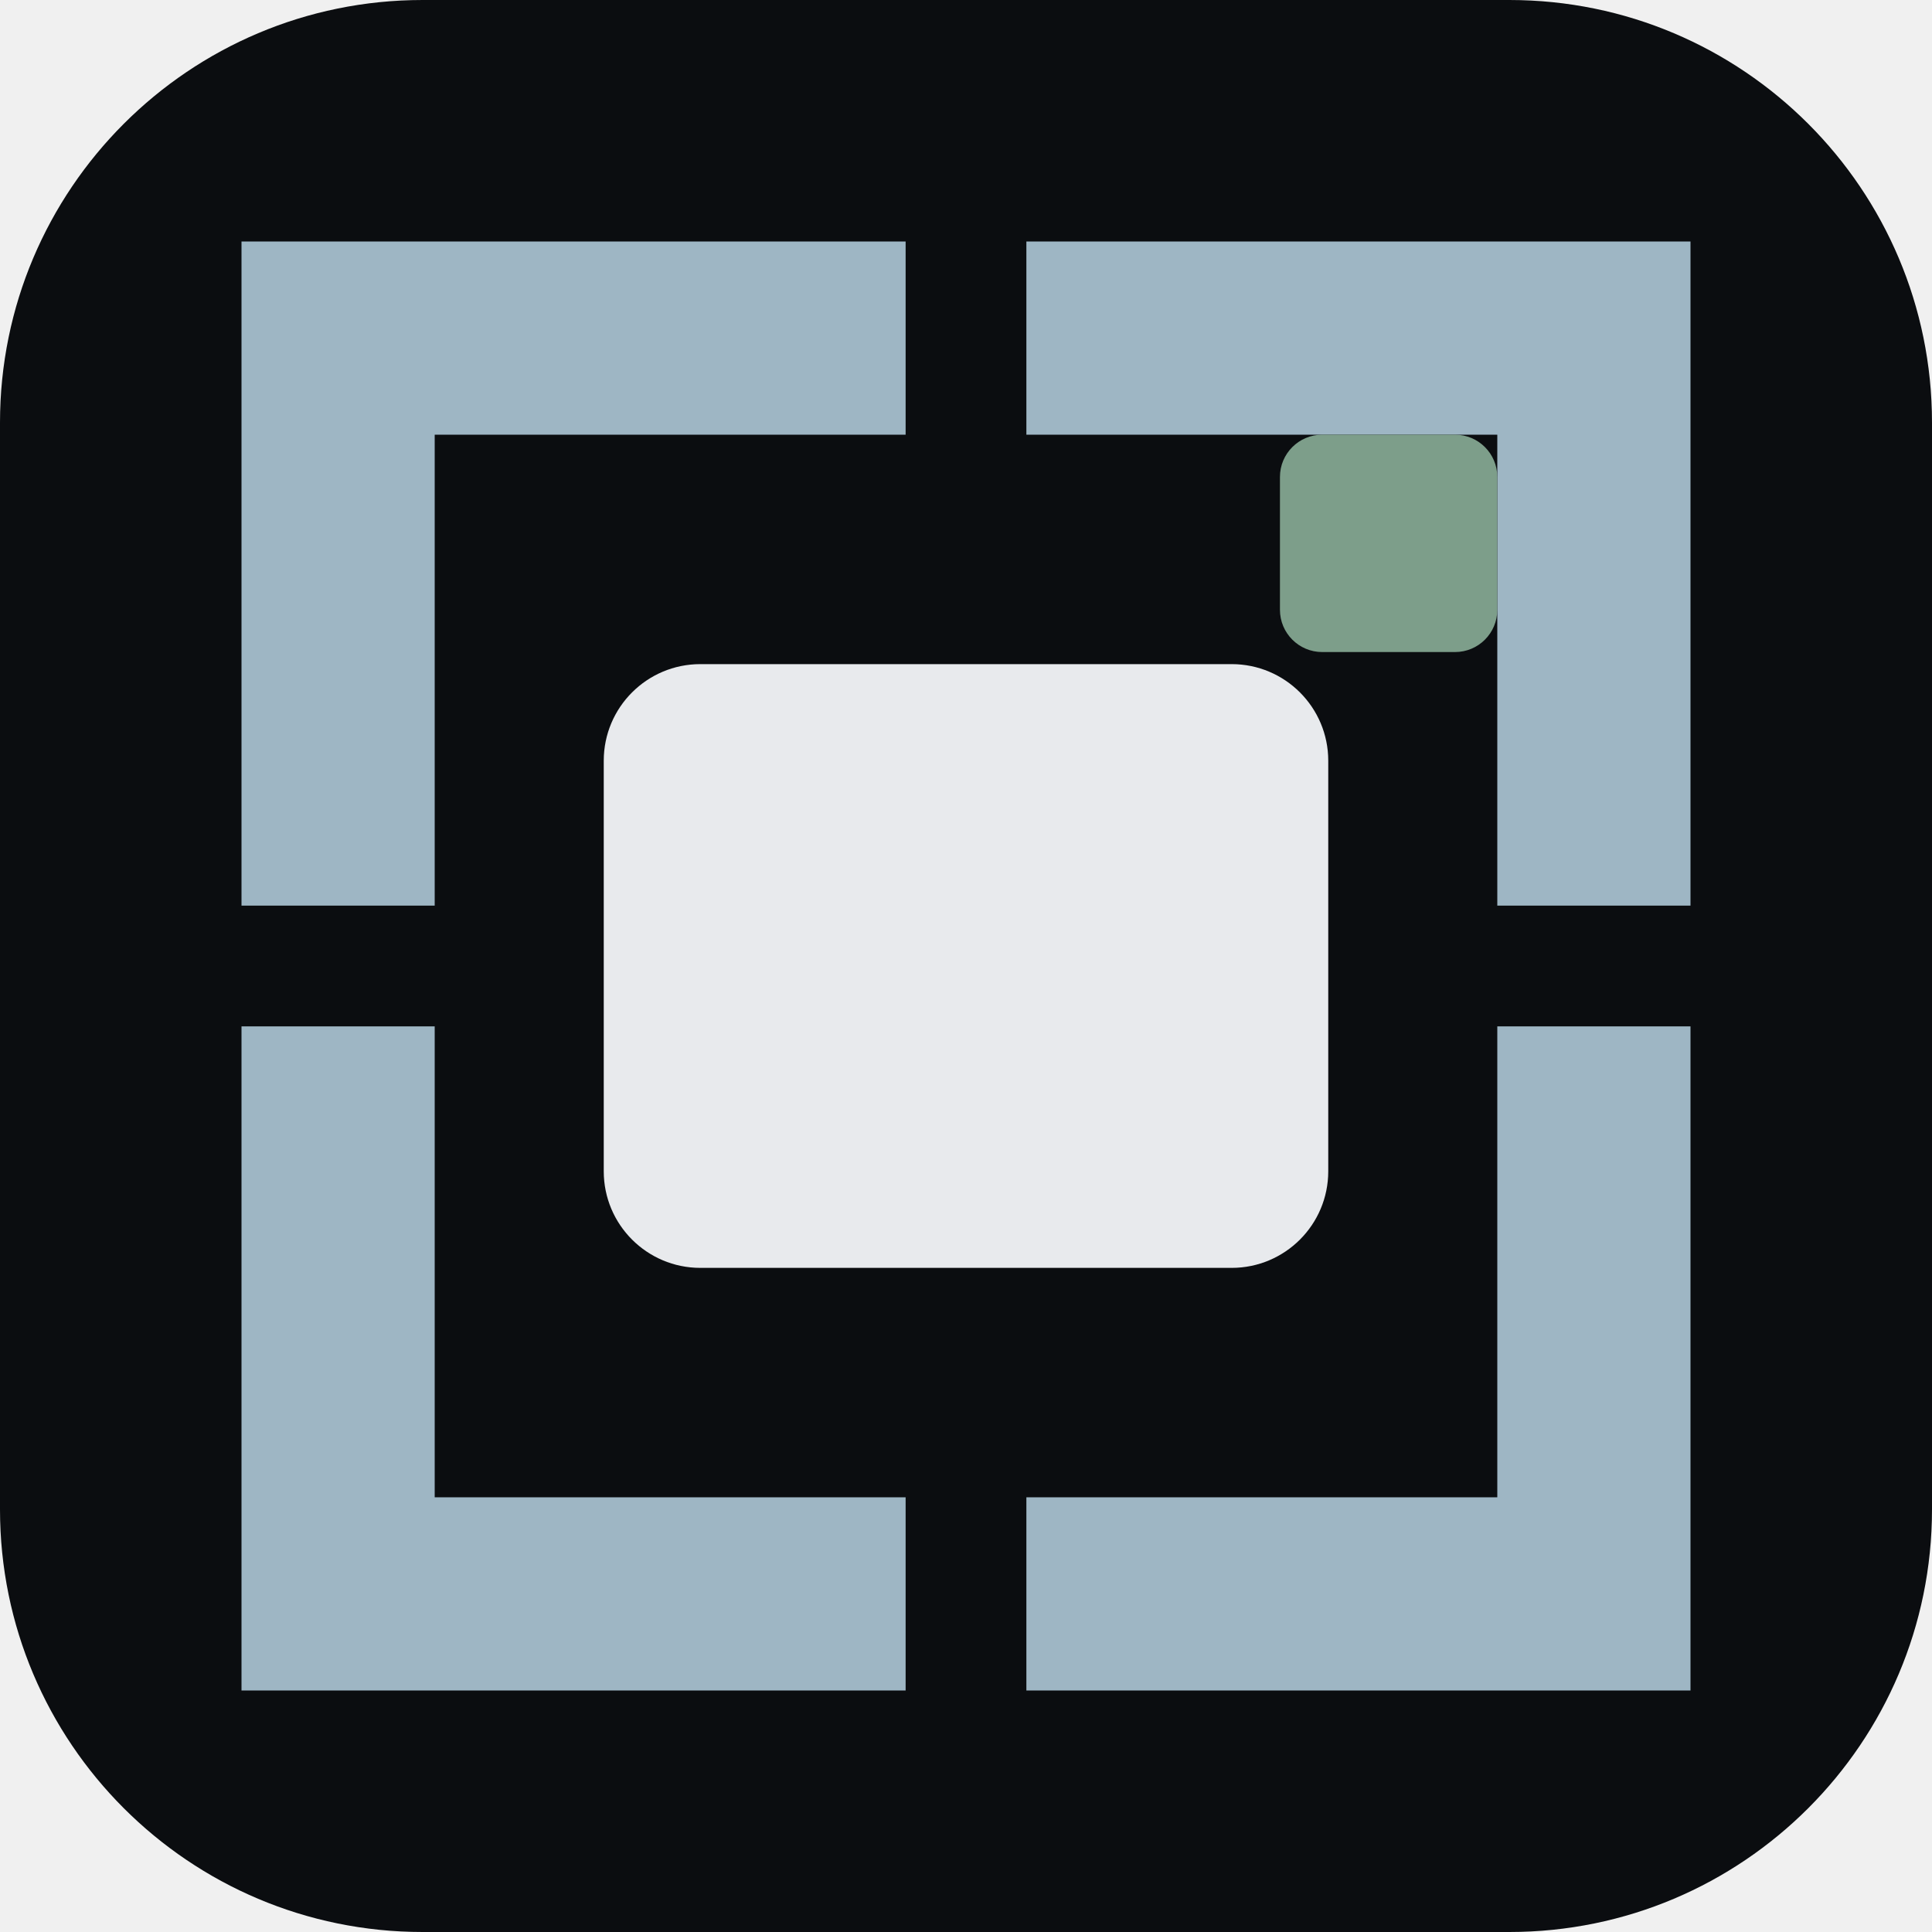
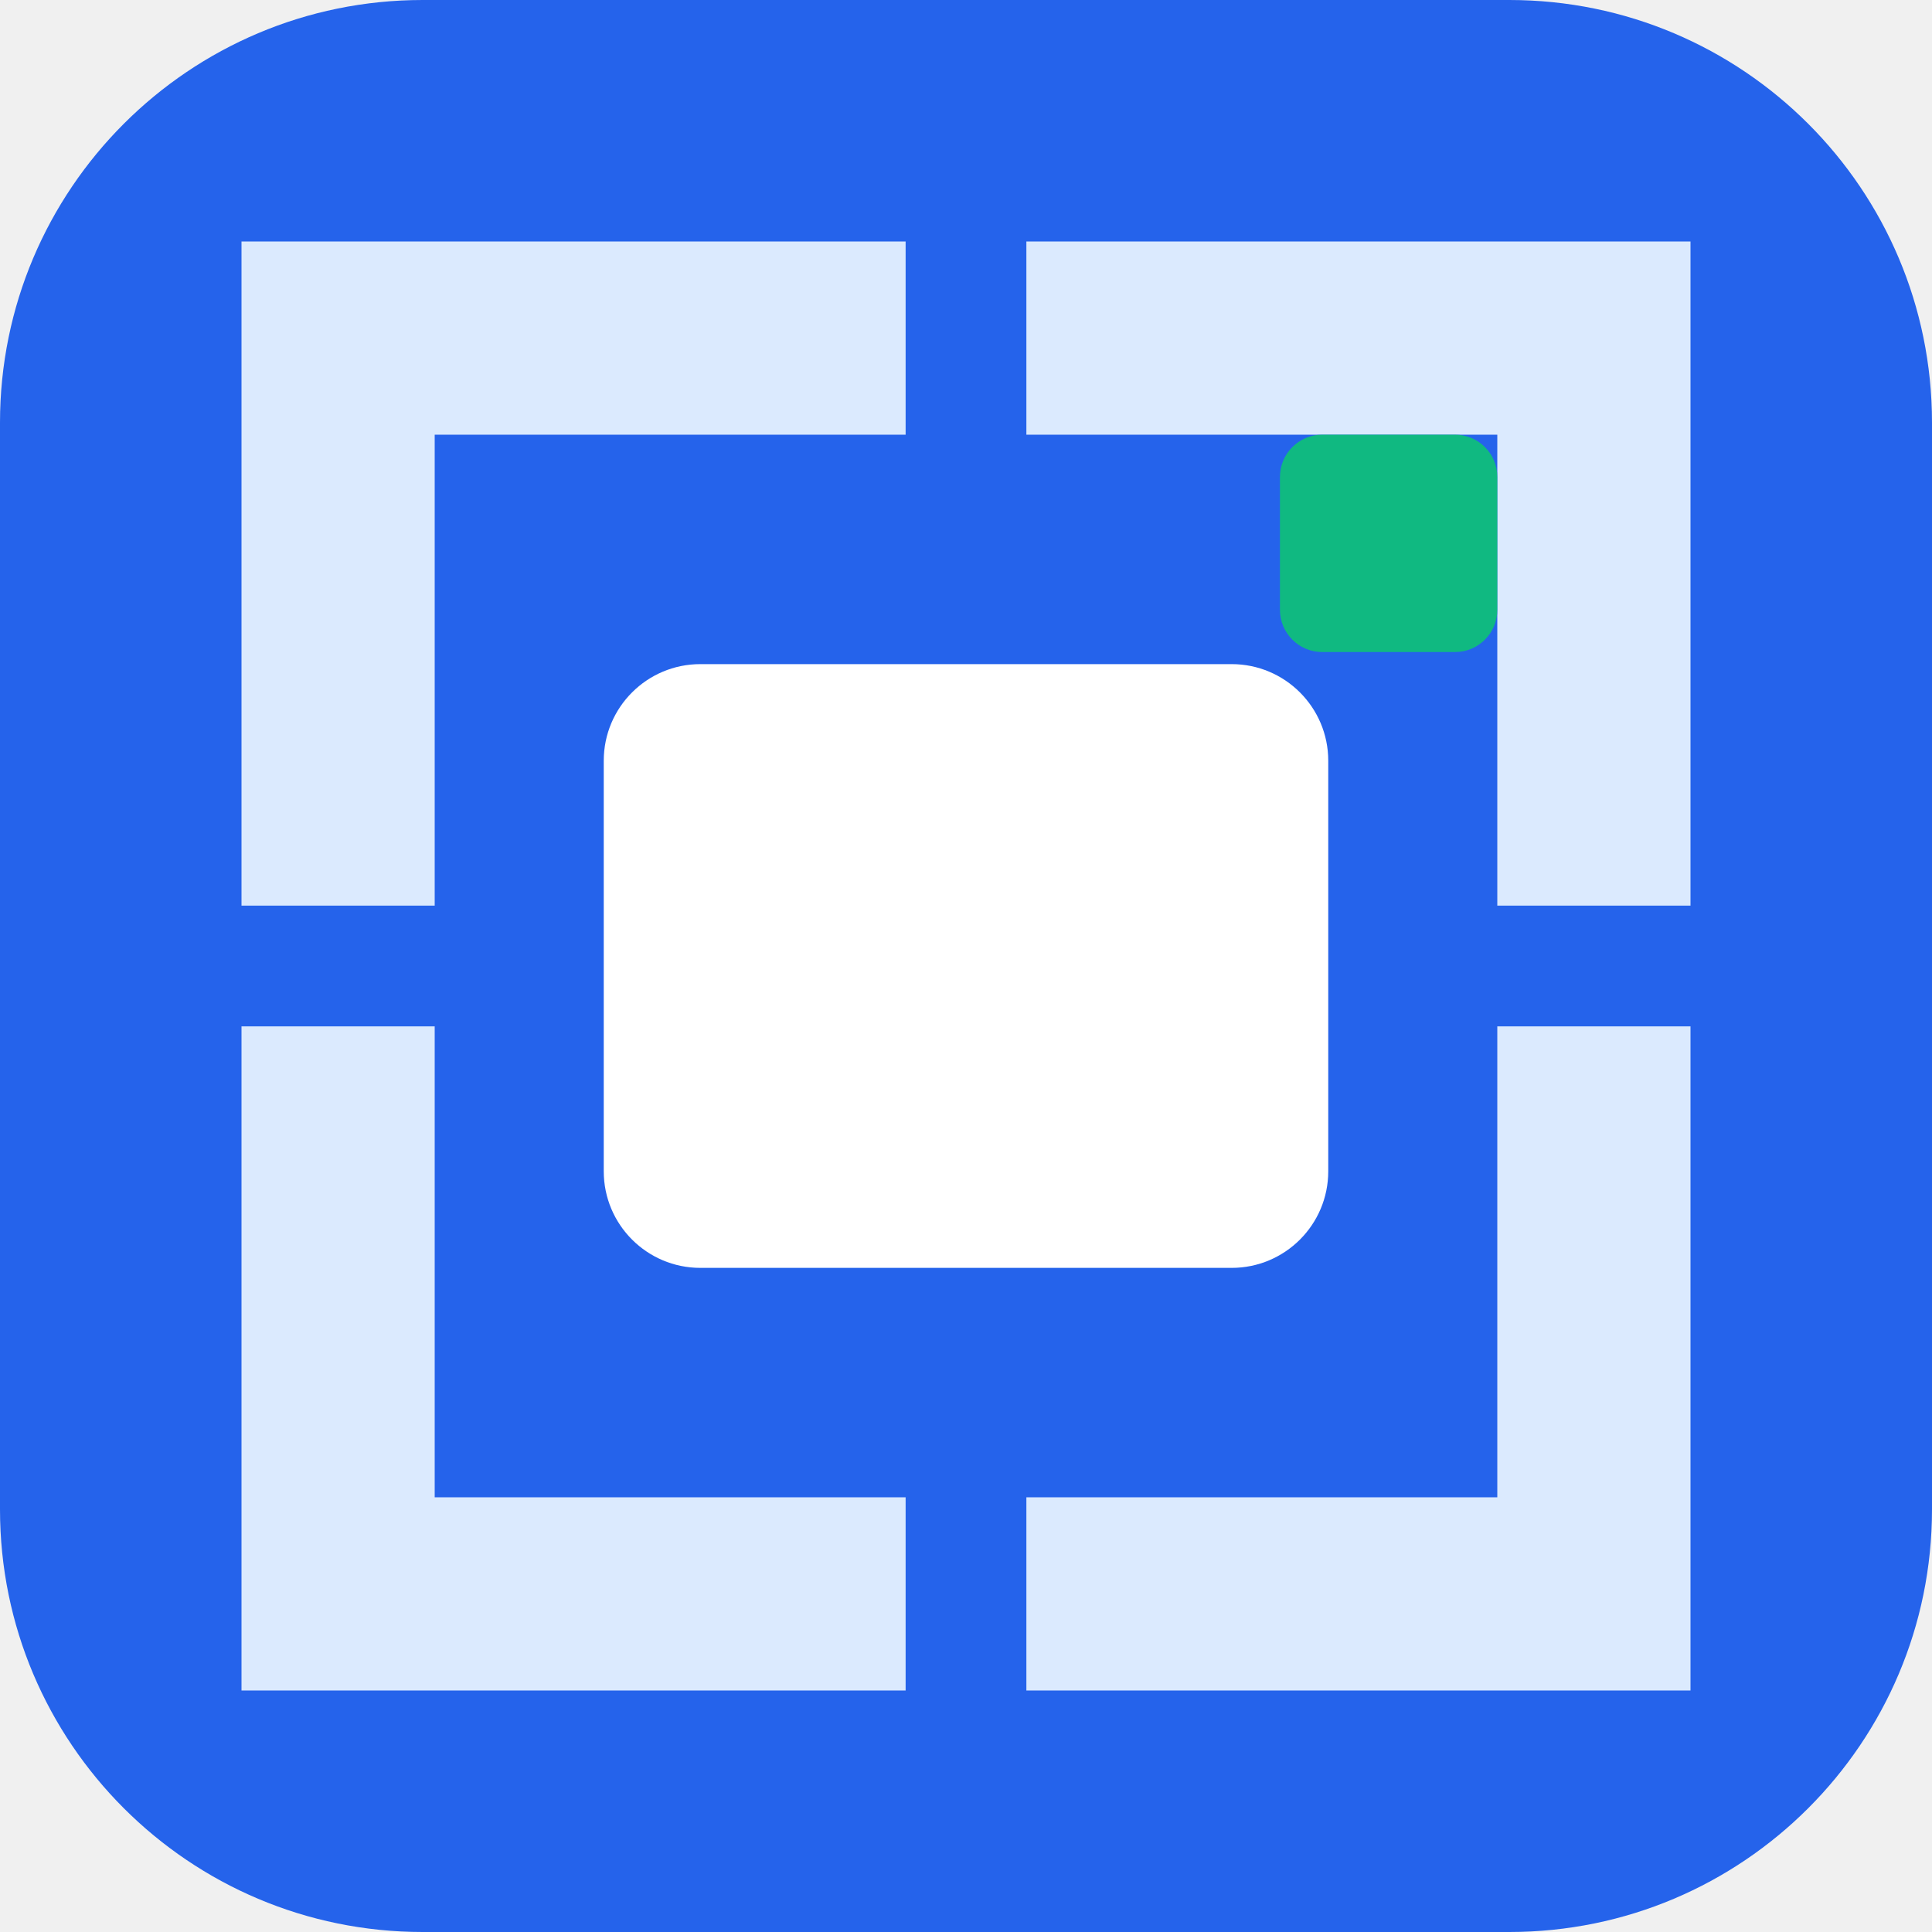
<svg xmlns="http://www.w3.org/2000/svg" viewBox="0 0 32 32">
-   <rect width="32" height="32" rx="7" fill="#0B0D10" />
-   <path fill="#9EB6C4" d="M4 4h11v3.2H7.2V15H4z" />
-   <path fill="#9EB6C4" d="M17 4h11v11h-3.2V7.2H17z" />
-   <path fill="#9EB6C4" d="M4 17h3.2v7.8H15V28H4z" />
-   <path fill="#9EB6C4" d="M24.8 17H28v11H17v-3.2h7.8z" />
-   <rect x="10" y="11" width="12" height="10" rx="1.6" fill="#E8EAED" />
-   <rect x="21.2" y="7.2" width="3.6" height="3.6" rx="0.7" fill="#7D9E8A" />
+   <rect width="32" height="32" rx="7" fill="#2563EB" />
+   <path fill="#DBEAFE" d="M4 4h11v3.2H7.2V15H4z" />
+   <path fill="#DBEAFE" d="M17 4h11v11h-3.2V7.2H17z" />
+   <path fill="#DBEAFE" d="M4 17h3.2v7.8H15V28H4z" />
+   <path fill="#DBEAFE" d="M24.8 17H28v11H17v-3.2h7.8z" />
+   <rect x="10" y="11" width="12" height="10" rx="1.6" fill="#FFFFFF" />
+   <rect x="21.2" y="7.2" width="3.6" height="3.6" rx="0.7" fill="#10B981" />
</svg>
